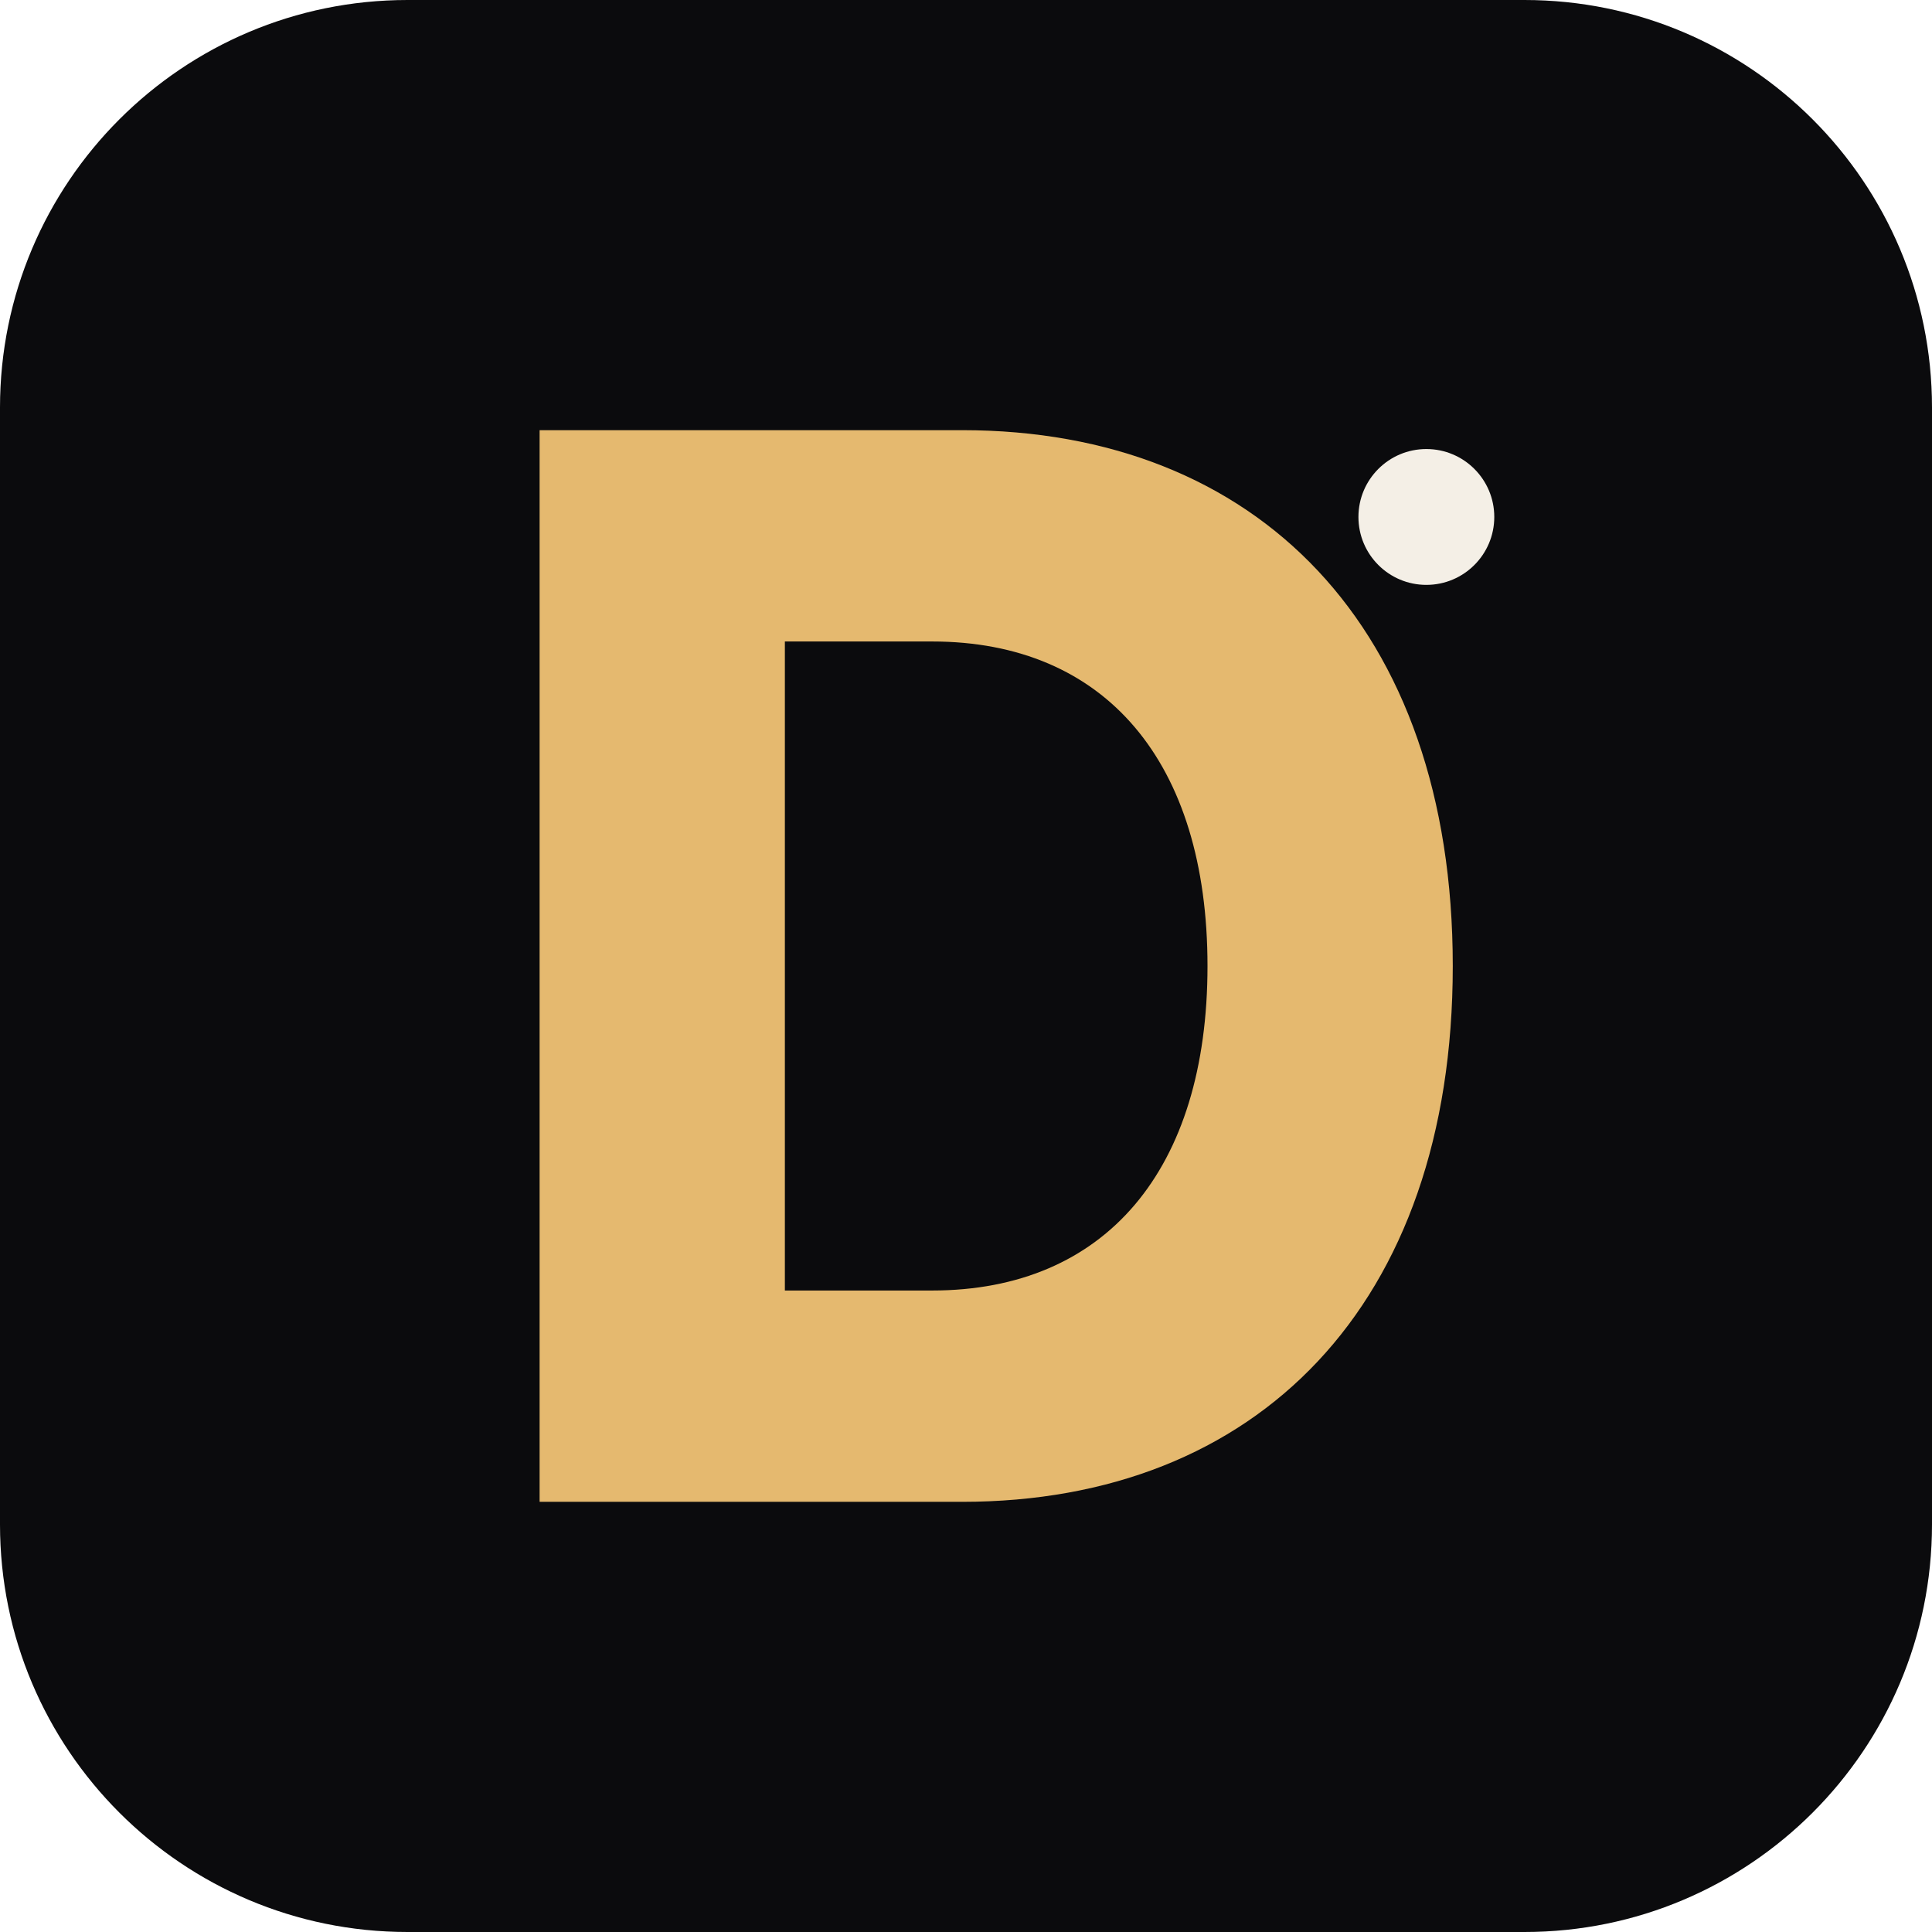
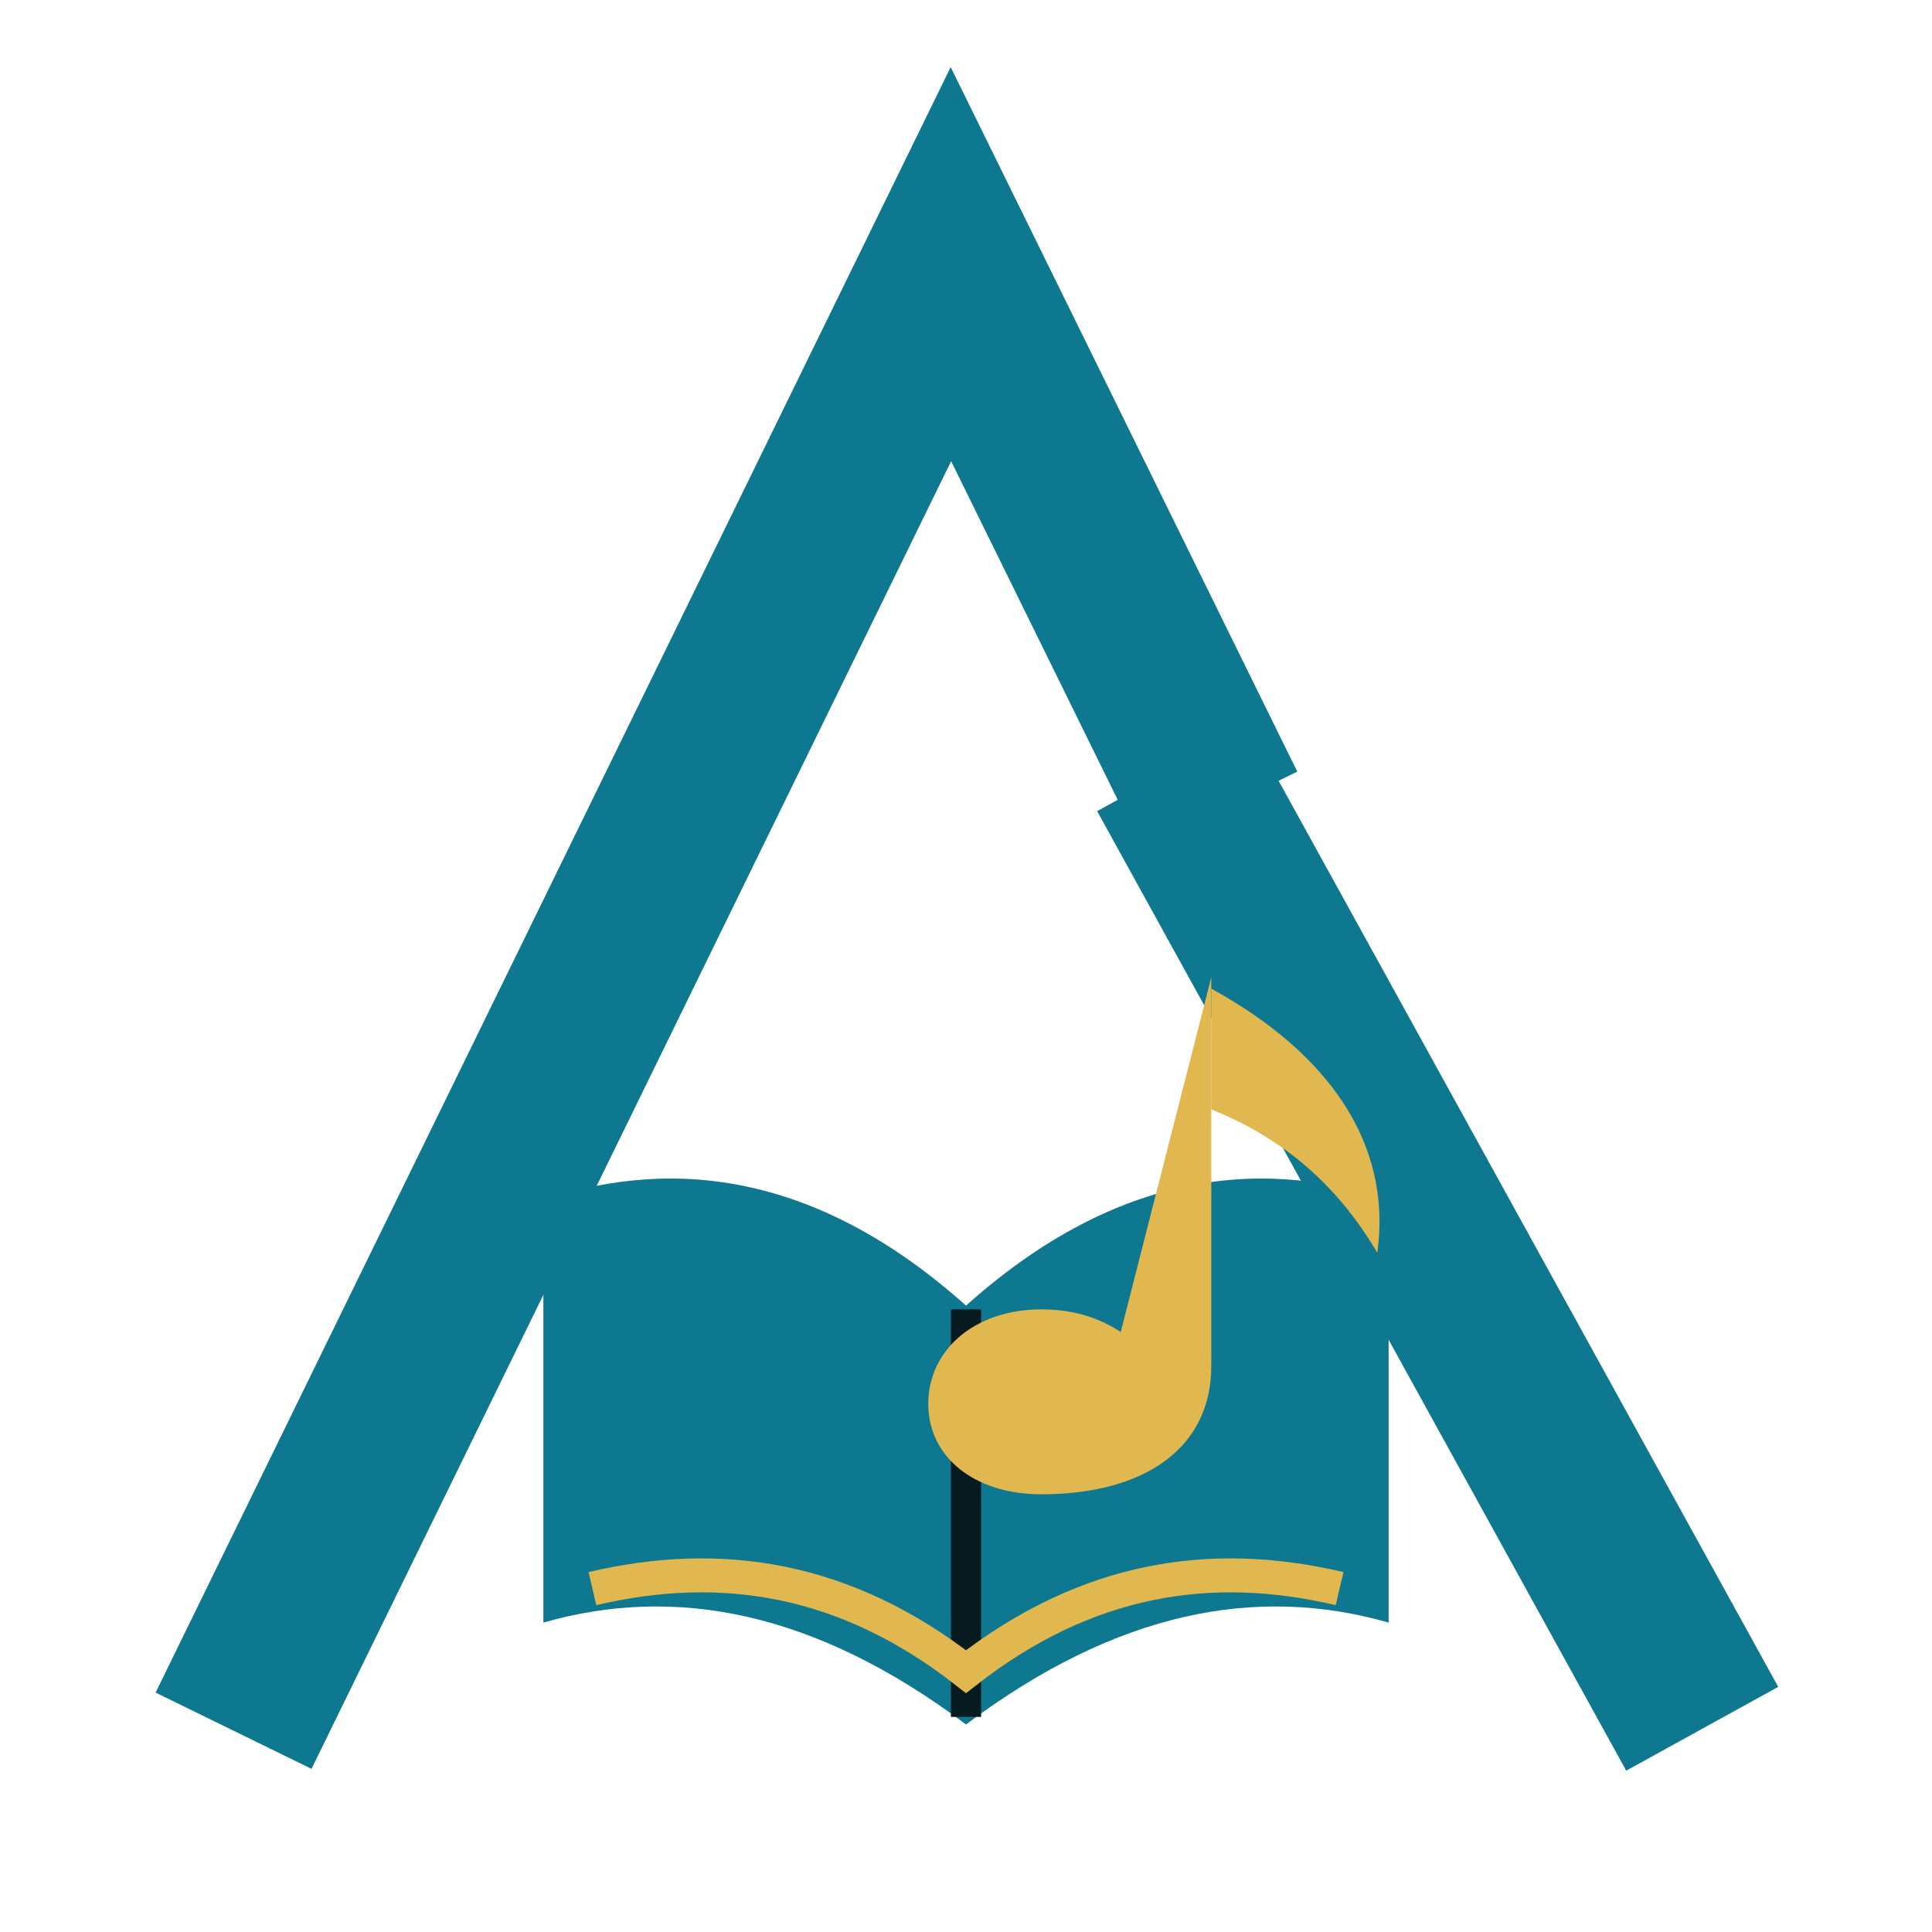
<svg xmlns="http://www.w3.org/2000/svg" viewBox="0 0 512 512">
-   <rect width="512" height="512" rx="108" fill="#0b0b0d" />
-   <path d="M143 114h112c78 0 130 52 130 142s-52 142-130 142H143V114zm104 228c46 0 73-32 73-86s-27-86-73-86h-39v172h39z" fill="#e5b96f" />
-   <circle cx="378" cy="137" r="18" fill="#f4efe6" />
+   <g fill="none" stroke-linecap="square" stroke-linejoin="miter">
+     <path d="M72 438 252 70 313 194" stroke="#0E7890" stroke-width="46" />
+     <path d="M322 224 440 438" stroke="#0E7890" stroke-width="46" />
+   </g>
+   <g transform="translate(0 18)">
+     <path d="M144 300c36-12 74-6 112 28 38-34 76-40 112-28v112c-35-10-72-3-112 27-40-30-77-37-112-27z" fill="#0E7890" />
+     <path d="M256 329v108" stroke="#071A20" stroke-width="8" />
+     <path d="M157 403c34-8 67-3 99 22 32-25 65-30 99-22" fill="none" stroke="#E0B84F" stroke-width="9" />
+     <path d="M276 378c-18 0-30-10-30-24s12-25 30-25c8 0 15 2 21 6l24-94v103c0 22-18 34-45 34z" fill="#E0B84F" />
+     <path d="M321 244c31 17 48 41 44 70-10-17-24-30-44-38z" fill="#E0B84F" />
+   </g>
</svg>
